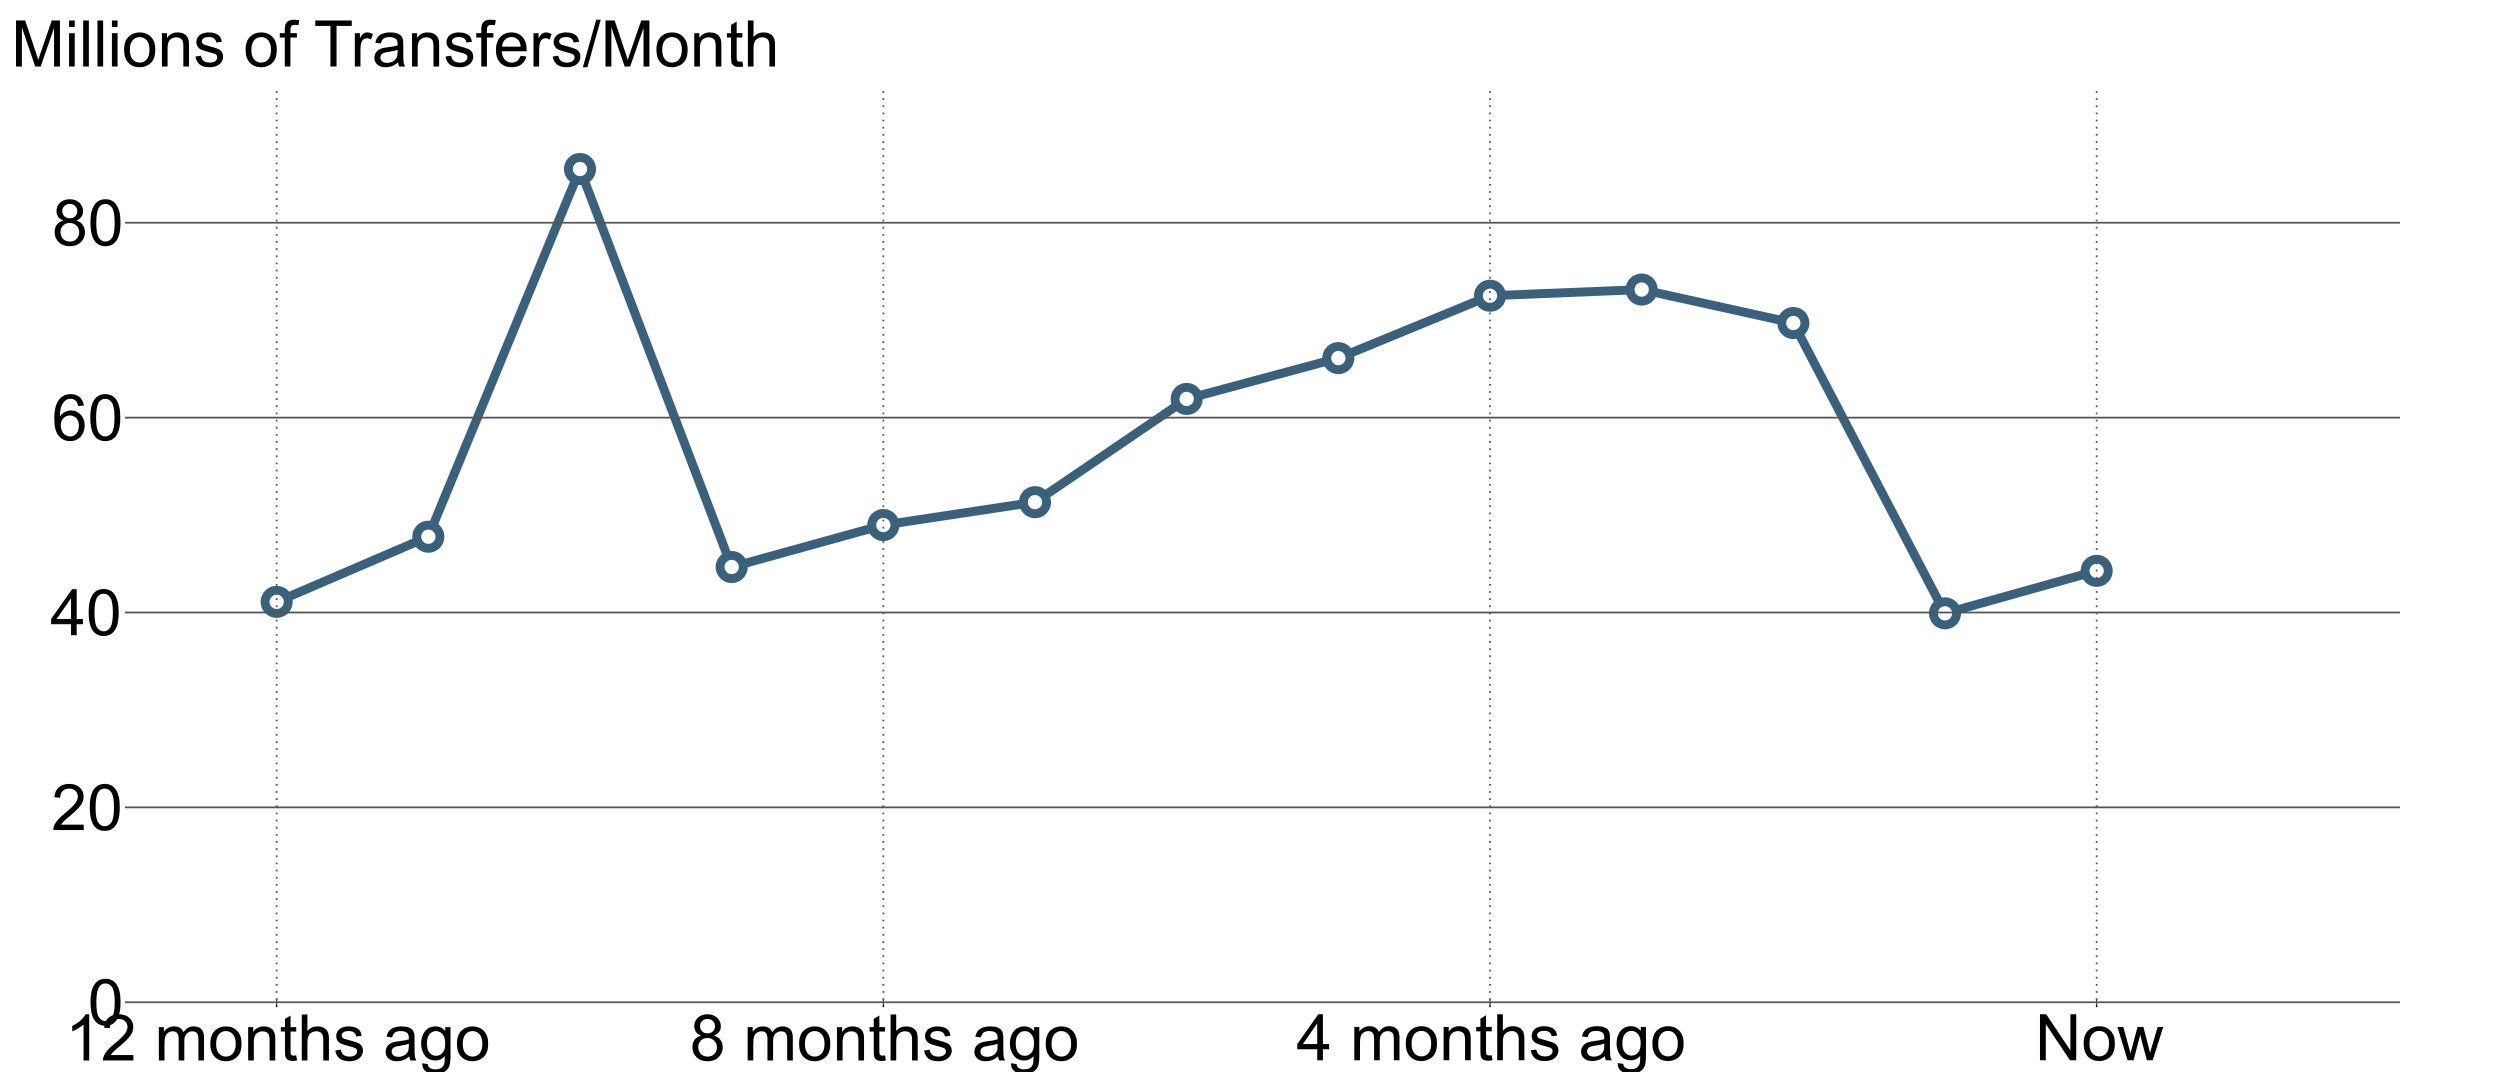
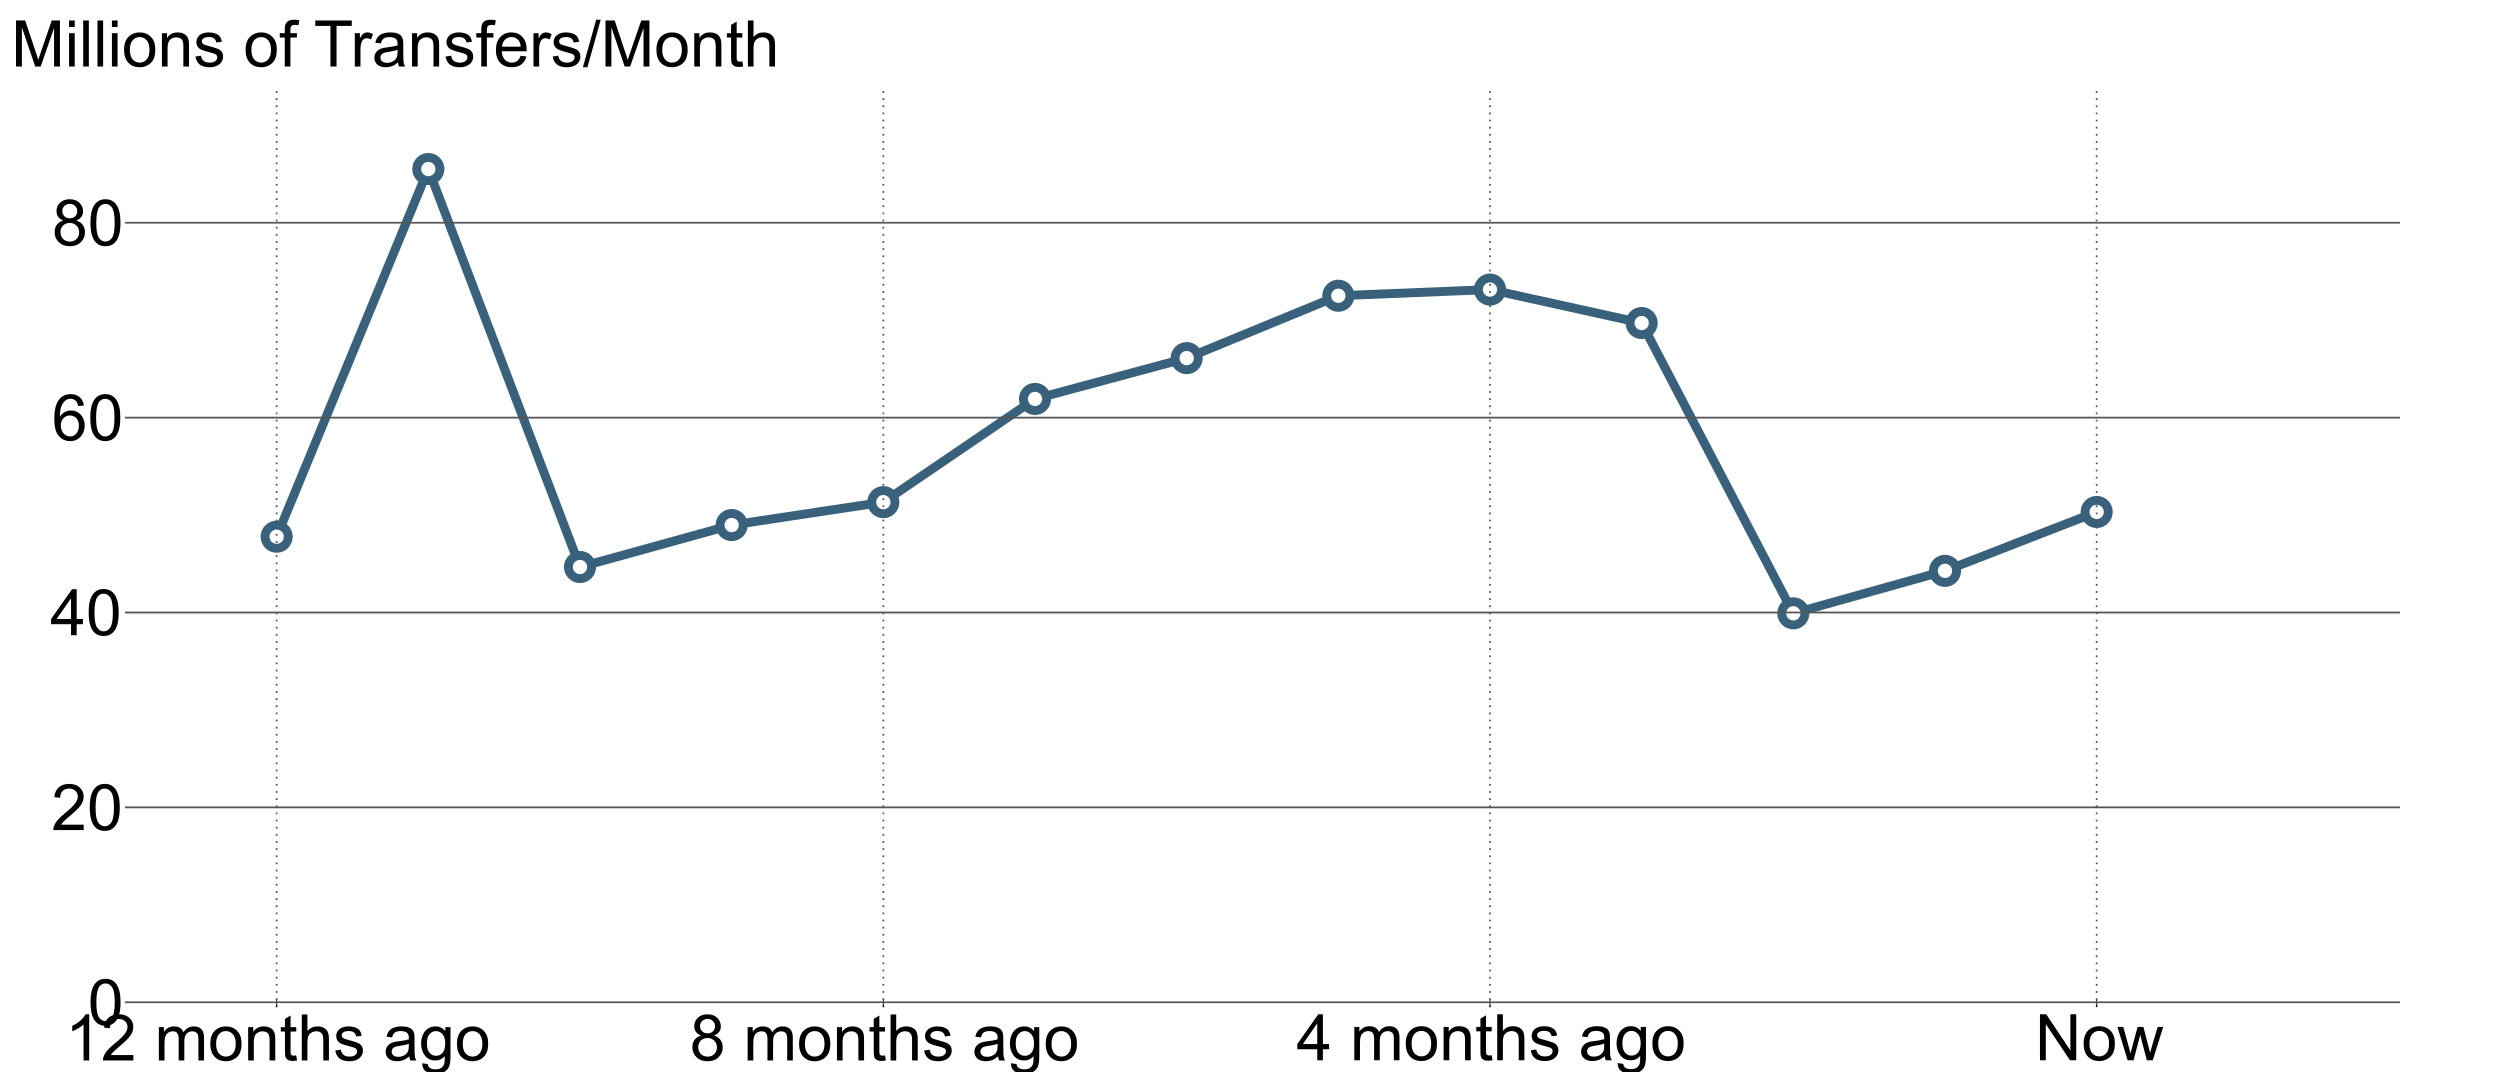
<svg xmlns="http://www.w3.org/2000/svg" xmlns:xlink="http://www.w3.org/1999/xlink" width="1400pt" height="600pt" viewBox="0 0 1400 600" version="1.1" id="svg1">
  <g id="figure1">
    <g id="patch1">
      <path style="fill: #ffffff; stroke: #ffffff; stroke-width: 1; stroke-linejoin: round; stroke-linecap: square;  opacity: 1" d="M0 600L1400 600L1400 0 L0 0L0 600" />
    </g>
    <g id="axes1">
      <g id="line2d1">
        <defs>
          <clipPath id="pae88289662c10040f13a96717475d515">
            <rect x="70" y="48" width="1274" height="516" />
          </clipPath>
        </defs>
-         <path style="fill: none; stroke: #3a617b; stroke-width: 5; stroke-linejoin: round; stroke-linecap: square;  opacity: 1" clip-path="url(#pae88289662c10040f13a96717475d515)" d="M154.933 337.044L239.867 300.551L324.8 94.661 L409.733 317.528L494.667 294.027L579.6 281.197 L664.533 223.404L749.467 200.539L834.4 165.609 L919.333 162.153L1004.267 180.9L1089.2 343.462 L1174.133 319.674" />
+         <path style="fill: none; stroke: #3a617b; stroke-width: 5; stroke-linejoin: round; stroke-linecap: square;  opacity: 1" clip-path="url(#pae88289662c10040f13a96717475d515)" d="M154.933 300.551L239.867 94.661L324.8 317.528 L409.733 294.027L494.667 281.197L579.6 223.404 L664.533 200.539L749.467 165.609L834.4 162.153 L919.333 180.9L1004.267 343.462L1089.2 319.674 L1174.133 286.695" />
        <defs>
          <path id="m08ac4dbc767844c1247817e65fe09196" d="M0 6.5C1.724 6.5 3.377 5.815 4.596 4.596 C5.815 3.377 6.5 1.724 6.5 0 C6.5 -1.724 5.815 -3.377 4.596 -4.596 C3.377 -5.815 1.724 -6.5 0 -6.5 C-1.724 -6.5 -3.377 -5.815 -4.596 -4.596 C-5.815 -3.377 -6.5 -1.724 -6.5 0 C-6.5 1.724 -5.815 3.377 -4.596 4.596 C-3.377 5.815 -1.724 6.5 0 6.5z" />
        </defs>
        <g clip-path="url(#pae88289662c10040f13a96717475d515)">
-           <use style="fill: #ffffff; stroke: #3a617b; stroke-width: 5; stroke-linejoin: round; stroke-linecap: butt;  opacity: 1" xlink:href="#m08ac4dbc767844c1247817e65fe09196" x="154.933" y="337.044" />
-           <use style="fill: #ffffff; stroke: #3a617b; stroke-width: 5; stroke-linejoin: round; stroke-linecap: butt;  opacity: 1" xlink:href="#m08ac4dbc767844c1247817e65fe09196" x="239.867" y="300.551" />
-           <use style="fill: #ffffff; stroke: #3a617b; stroke-width: 5; stroke-linejoin: round; stroke-linecap: butt;  opacity: 1" xlink:href="#m08ac4dbc767844c1247817e65fe09196" x="324.8" y="94.661" />
-           <use style="fill: #ffffff; stroke: #3a617b; stroke-width: 5; stroke-linejoin: round; stroke-linecap: butt;  opacity: 1" xlink:href="#m08ac4dbc767844c1247817e65fe09196" x="409.733" y="317.528" />
-           <use style="fill: #ffffff; stroke: #3a617b; stroke-width: 5; stroke-linejoin: round; stroke-linecap: butt;  opacity: 1" xlink:href="#m08ac4dbc767844c1247817e65fe09196" x="494.667" y="294.027" />
-           <use style="fill: #ffffff; stroke: #3a617b; stroke-width: 5; stroke-linejoin: round; stroke-linecap: butt;  opacity: 1" xlink:href="#m08ac4dbc767844c1247817e65fe09196" x="579.6" y="281.197" />
-           <use style="fill: #ffffff; stroke: #3a617b; stroke-width: 5; stroke-linejoin: round; stroke-linecap: butt;  opacity: 1" xlink:href="#m08ac4dbc767844c1247817e65fe09196" x="664.533" y="223.404" />
-           <use style="fill: #ffffff; stroke: #3a617b; stroke-width: 5; stroke-linejoin: round; stroke-linecap: butt;  opacity: 1" xlink:href="#m08ac4dbc767844c1247817e65fe09196" x="749.467" y="200.539" />
-           <use style="fill: #ffffff; stroke: #3a617b; stroke-width: 5; stroke-linejoin: round; stroke-linecap: butt;  opacity: 1" xlink:href="#m08ac4dbc767844c1247817e65fe09196" x="834.4" y="165.609" />
-           <use style="fill: #ffffff; stroke: #3a617b; stroke-width: 5; stroke-linejoin: round; stroke-linecap: butt;  opacity: 1" xlink:href="#m08ac4dbc767844c1247817e65fe09196" x="919.333" y="162.153" />
-           <use style="fill: #ffffff; stroke: #3a617b; stroke-width: 5; stroke-linejoin: round; stroke-linecap: butt;  opacity: 1" xlink:href="#m08ac4dbc767844c1247817e65fe09196" x="1004.267" y="180.9" />
-           <use style="fill: #ffffff; stroke: #3a617b; stroke-width: 5; stroke-linejoin: round; stroke-linecap: butt;  opacity: 1" xlink:href="#m08ac4dbc767844c1247817e65fe09196" x="1089.2" y="343.462" />
-           <use style="fill: #ffffff; stroke: #3a617b; stroke-width: 5; stroke-linejoin: round; stroke-linecap: butt;  opacity: 1" xlink:href="#m08ac4dbc767844c1247817e65fe09196" x="1174.133" y="319.674" />
+           <use style="fill: #ffffff; stroke: #3a617b; stroke-width: 5; stroke-linejoin: round; stroke-linecap: butt;  opacity: 1" xlink:href="#m08ac4dbc767844c1247817e65fe09196" x="154.933" y="300.551" />
+           <use style="fill: #ffffff; stroke: #3a617b; stroke-width: 5; stroke-linejoin: round; stroke-linecap: butt;  opacity: 1" xlink:href="#m08ac4dbc767844c1247817e65fe09196" x="239.867" y="94.661" />
+           <use style="fill: #ffffff; stroke: #3a617b; stroke-width: 5; stroke-linejoin: round; stroke-linecap: butt;  opacity: 1" xlink:href="#m08ac4dbc767844c1247817e65fe09196" x="324.8" y="317.528" />
+           <use style="fill: #ffffff; stroke: #3a617b; stroke-width: 5; stroke-linejoin: round; stroke-linecap: butt;  opacity: 1" xlink:href="#m08ac4dbc767844c1247817e65fe09196" x="409.733" y="294.027" />
+           <use style="fill: #ffffff; stroke: #3a617b; stroke-width: 5; stroke-linejoin: round; stroke-linecap: butt;  opacity: 1" xlink:href="#m08ac4dbc767844c1247817e65fe09196" x="494.667" y="281.197" />
+           <use style="fill: #ffffff; stroke: #3a617b; stroke-width: 5; stroke-linejoin: round; stroke-linecap: butt;  opacity: 1" xlink:href="#m08ac4dbc767844c1247817e65fe09196" x="579.6" y="223.404" />
+           <use style="fill: #ffffff; stroke: #3a617b; stroke-width: 5; stroke-linejoin: round; stroke-linecap: butt;  opacity: 1" xlink:href="#m08ac4dbc767844c1247817e65fe09196" x="664.533" y="200.539" />
+           <use style="fill: #ffffff; stroke: #3a617b; stroke-width: 5; stroke-linejoin: round; stroke-linecap: butt;  opacity: 1" xlink:href="#m08ac4dbc767844c1247817e65fe09196" x="749.467" y="165.609" />
+           <use style="fill: #ffffff; stroke: #3a617b; stroke-width: 5; stroke-linejoin: round; stroke-linecap: butt;  opacity: 1" xlink:href="#m08ac4dbc767844c1247817e65fe09196" x="834.4" y="162.153" />
+           <use style="fill: #ffffff; stroke: #3a617b; stroke-width: 5; stroke-linejoin: round; stroke-linecap: butt;  opacity: 1" xlink:href="#m08ac4dbc767844c1247817e65fe09196" x="919.333" y="180.9" />
+           <use style="fill: #ffffff; stroke: #3a617b; stroke-width: 5; stroke-linejoin: round; stroke-linecap: butt;  opacity: 1" xlink:href="#m08ac4dbc767844c1247817e65fe09196" x="1004.267" y="343.462" />
+           <use style="fill: #ffffff; stroke: #3a617b; stroke-width: 5; stroke-linejoin: round; stroke-linecap: butt;  opacity: 1" xlink:href="#m08ac4dbc767844c1247817e65fe09196" x="1089.2" y="319.674" />
+           <use style="fill: #ffffff; stroke: #3a617b; stroke-width: 5; stroke-linejoin: round; stroke-linecap: butt;  opacity: 1" xlink:href="#m08ac4dbc767844c1247817e65fe09196" x="1174.133" y="286.695" />
        </g>
      </g>
      <g id="matplotlib.axis1">
        <g id="xtick1">
          <g id="line2d2">
            <path style="fill: none; stroke: #555555; stroke-width: 1; stroke-linejoin: round; stroke-linecap: butt; stroke-dasharray: 1,3; stroke-dashoffset: 0; opacity: 1" clip-path="url(#pae88289662c10040f13a96717475d515)" d="M154.933 564L154.933 48" />
          </g>
          <g id="line2d3">
            <defs>
              <path id="m30e32995789d870ad79a2e54c91cf9c6" d="M0 0L0 -4" />
            </defs>
            <g>
              <use style="fill: none; stroke: #000000; stroke-width: 0.5; stroke-linejoin: round; stroke-linecap: butt;  opacity: 1" xlink:href="#m30e32995789d870ad79a2e54c91cf9c6" x="154.933" y="564" />
            </g>
          </g>
          <g id="text1">
            <defs>
              <path id="c_72c59cf671978aab4f9757f107511077" d="M37.25 -0l-8.781 0l0 -56q-3.172 3.016 -8.328 6.047q-5.156 3.031 -9.25 4.547l0 -8.5q7.375 -3.469 12.891 -8.391q5.516 -4.938 7.812 -9.578l5.656 0z" />
              <path id="c_a7ec7f1581c48e6603ad54008c14207a" d="M50.344 -8.453l0 8.453l-47.312 0q-0.094 -3.172 1.016 -6.109q1.812 -4.828 5.781 -9.516q3.984 -4.688 11.516 -10.844q11.672 -9.562 15.766 -15.156q4.109 -5.594 4.109 -10.578q0 -5.219 -3.75 -8.797q-3.734 -3.594 -9.734 -3.594q-6.344 0 -10.156 3.812q-3.812 3.797 -3.859 10.531l-9.031 -0.922q0.922 -10.109 6.969 -15.406q6.062 -5.297 16.281 -5.297q10.297 0 16.297 5.719q6.016 5.703 6.016 14.156q0 4.297 -1.766 8.453q-1.75 4.141 -5.828 8.734q-4.078 4.594 -13.547 12.594q-7.922 6.641 -10.172 9.016q-2.234 2.359 -3.703 4.75z" />
              <path id="c_d41d8cd98f00b204e9800998ecf8427e" d="" />
              <path id="c_0974f6c2d8ab572f428673383414ca8a" d="M6.594 -0l0 -51.859l7.859 0l0 7.281q2.438 -3.812 6.484 -6.125q4.062 -2.328 9.234 -2.328q5.766 0 9.453 2.391q3.688 2.391 5.203 6.688q6.156 -9.078 16.016 -9.078q7.719 0 11.859 4.281q4.156 4.266 4.156 13.156l0 35.594l-8.75 0l0 -32.672q0 -5.266 -0.859 -7.578q-0.844 -2.328 -3.094 -3.734q-2.234 -1.422 -5.266 -1.422q-5.469 0 -9.094 3.641q-3.609 3.625 -3.609 11.641l0 30.125l-8.781 0l0 -33.688q0 -5.859 -2.156 -8.781q-2.141 -2.938 -7.031 -2.938q-3.703 0 -6.859 1.953q-3.141 1.953 -4.562 5.719q-1.422 3.75 -1.422 10.828l0 26.906z" />
              <path id="c_7b35dc0830c9a5ebd9c5012e37b3554f" d="M3.328 -25.922q0 -14.406 8 -21.344q6.688 -5.766 16.312 -5.766q10.688 0 17.469 7.016q6.797 7 6.797 19.359q0 10 -3 15.75q-3 5.734 -8.75 8.906q-5.734 3.172 -12.516 3.172q-10.891 0 -17.609 -6.984q-6.703 -6.984 -6.703 -20.109M12.359 -25.922q0 9.953 4.344 14.906q4.344 4.953 10.938 4.953q6.547 0 10.891 -4.969q4.344 -4.984 4.344 -15.188q0 -9.625 -4.375 -14.578q-4.375 -4.953 -10.859 -4.953q-6.594 0 -10.938 4.938q-4.344 4.922 -4.344 14.891" />
              <path id="c_ef82da0bee22b244d15ddd77dd6aeba9" d="M6.594 -0l0 -51.859l7.906 0l0 7.375q5.719 -8.547 16.5 -8.547q4.688 0 8.625 1.688q3.938 1.688 5.891 4.422q1.953 2.734 2.734 6.484q0.484 2.453 0.484 8.547l0 31.891l-8.797 0l0 -31.547q0 -5.375 -1.031 -8.031q-1.016 -2.656 -3.625 -4.234q-2.609 -1.594 -6.125 -1.594q-5.625 0 -9.703 3.562q-4.078 3.562 -4.078 13.516l0 28.328z" />
              <path id="c_49875a71faaf72e623dfe75bd38d2a1b" d="M25.781 -7.859l1.266 7.766q-3.703 0.781 -6.641 0.781q-4.781 0 -7.422 -1.516q-2.625 -1.516 -3.703 -3.984q-1.078 -2.469 -1.078 -10.375l0 -29.828l-6.438 0l0 -6.844l6.438 0l0 -12.844l8.734 -5.266l0 18.109l8.844 0l0 6.844l-8.844 0l0 30.312q0 3.766 0.469 4.844q0.469 1.062 1.516 1.703q1.047 0.641 3 0.641q1.469 0 3.859 -0.344" />
              <path id="c_1ecd7401a5a4a519fba1c56f42bec99f" d="M6.594 -0l0 -71.578l8.781 0l0 25.672q6.156 -7.125 15.531 -7.125q5.766 0 10.016 2.281q4.25 2.266 6.078 6.266q1.828 4 1.828 11.625l0 32.859l-8.781 0l0 -32.859q0 -6.594 -2.859 -9.594q-2.859 -3 -8.078 -3q-3.906 0 -7.359 2.031q-3.438 2.016 -4.906 5.484q-1.469 3.469 -1.469 9.562l0 28.375z" />
              <path id="c_37fe629f139bdb6cf8aa614b087f812c" d="M3.078 -15.484l8.688 -1.359q0.734 5.219 4.078 8q3.344 2.781 9.359 2.781q6.047 0 8.969 -2.453q2.938 -2.469 2.938 -5.797q0 -2.969 -2.594 -4.688q-1.797 -1.172 -8.984 -2.969q-9.656 -2.453 -13.391 -4.234q-3.734 -1.781 -5.672 -4.922q-1.922 -3.156 -1.922 -6.969q0 -3.453 1.578 -6.406q1.594 -2.969 4.328 -4.922q2.047 -1.5 5.578 -2.547q3.547 -1.062 7.609 -1.062q6.094 0 10.703 1.766q4.625 1.75 6.812 4.766q2.203 3 3.031 8.016l-8.594 1.172q-0.578 -4 -3.391 -6.234q-2.812 -2.25 -7.938 -2.25q-6.047 0 -8.641 2q-2.594 2 -2.594 4.688q0 1.703 1.078 3.078q1.078 1.406 3.375 2.344q1.312 0.484 7.766 2.234q9.328 2.5 13 4.094q3.688 1.578 5.781 4.609q2.109 3.016 2.109 7.516q0 4.391 -2.562 8.281q-2.562 3.875 -7.406 6q-4.828 2.125 -10.922 2.125q-10.109 0 -15.406 -4.203q-5.297 -4.203 -6.766 -12.453" />
              <path id="c_ddaa5e367218a470357296a7ba545dfe" d="M40.438 -6.391q-4.891 4.141 -9.406 5.859q-4.516 1.703 -9.688 1.703q-8.547 0 -13.141 -4.172q-4.594 -4.172 -4.594 -10.672q0 -3.812 1.734 -6.953q1.734 -3.156 4.547 -5.062q2.812 -1.906 6.328 -2.875q2.578 -0.688 7.812 -1.328q10.641 -1.266 15.672 -3.016q0.047 -1.812 0.047 -2.297q0 -5.375 -2.5 -7.578q-3.359 -2.969 -10 -2.969q-6.203 0 -9.156 2.172q-2.953 2.172 -4.375 7.688l-8.594 -1.172q1.172 -5.516 3.859 -8.906q2.688 -3.391 7.766 -5.219q5.078 -1.844 11.766 -1.844q6.641 0 10.781 1.562q4.156 1.562 6.109 3.938q1.953 2.359 2.734 5.984q0.438 2.234 0.438 8.094l0 11.719q0 12.266 0.562 15.516q0.562 3.234 2.234 6.219l-9.188 0q-1.359 -2.734 -1.75 -6.391M39.703 -26.031q-4.797 1.953 -14.359 3.328q-5.422 0.781 -7.672 1.766q-2.234 0.969 -3.469 2.844q-1.219 1.875 -1.219 4.172q0 3.516 2.656 5.859q2.672 2.344 7.797 2.344q5.078 0 9.031 -2.219q3.953 -2.219 5.812 -6.078q1.422 -2.984 1.422 -8.781z" />
              <path id="c_942af35282b351d80557a23c0c16bb49" d="M4.984 4.297l8.547 1.266q0.531 3.953 2.969 5.766q3.281 2.438 8.938 2.438q6.109 0 9.422 -2.438q3.328 -2.438 4.5 -6.828q0.688 -2.688 0.625 -11.281q-5.75 6.781 -14.344 6.781q-10.703 0 -16.562 -7.719q-5.859 -7.719 -5.859 -18.5q0 -7.422 2.688 -13.688q2.688 -6.281 7.781 -9.703q5.109 -3.422 12 -3.422q9.172 0 15.141 7.422l0 -6.25l8.094 0l0 44.828q0 12.109 -2.469 17.156q-2.453 5.062 -7.812 7.984q-5.344 2.938 -13.156 2.938q-9.266 0 -14.984 -4.172q-5.719 -4.172 -5.516 -12.578M12.25 -26.859q0 10.203 4.047 14.891q4.062 4.688 10.172 4.688q6.047 0 10.141 -4.656q4.109 -4.672 4.109 -14.625q0 -9.516 -4.219 -14.344q-4.219 -4.844 -10.188 -4.844q-5.859 0 -9.969 4.766q-4.094 4.75 -4.094 14.125" />
            </defs>
            <g style="fill: #000000; opacity: 1" transform="translate(36.54271,593.875)scale(0.36)">
              <use xlink:href="#c_72c59cf671978aab4f9757f107511077" />
              <use xlink:href="#c_a7ec7f1581c48e6603ad54008c14207a" x="55.615" />
              <use xlink:href="#c_d41d8cd98f00b204e9800998ecf8427e" x="111.23" />
              <use xlink:href="#c_0974f6c2d8ab572f428673383414ca8a" x="139.014" />
              <use xlink:href="#c_7b35dc0830c9a5ebd9c5012e37b3554f" x="222.314" />
              <use xlink:href="#c_ef82da0bee22b244d15ddd77dd6aeba9" x="277.93" />
              <use xlink:href="#c_49875a71faaf72e623dfe75bd38d2a1b" x="333.545" />
              <use xlink:href="#c_1ecd7401a5a4a519fba1c56f42bec99f" x="361.328" />
              <use xlink:href="#c_37fe629f139bdb6cf8aa614b087f812c" x="416.943" />
              <use xlink:href="#c_d41d8cd98f00b204e9800998ecf8427e" x="466.943" />
              <use xlink:href="#c_ddaa5e367218a470357296a7ba545dfe" x="494.727" />
              <use xlink:href="#c_942af35282b351d80557a23c0c16bb49" x="550.342" />
              <use xlink:href="#c_7b35dc0830c9a5ebd9c5012e37b3554f" x="605.957" />
            </g>
          </g>
        </g>
        <g id="xtick2">
          <g id="line2d4">
            <path style="fill: none; stroke: #555555; stroke-width: 1; stroke-linejoin: round; stroke-linecap: butt; stroke-dasharray: 1,3; stroke-dashoffset: 0; opacity: 1" clip-path="url(#pae88289662c10040f13a96717475d515)" d="M494.667 564L494.667 48" />
          </g>
          <g id="line2d5">
            <g>
              <use style="fill: none; stroke: #000000; stroke-width: 0.5; stroke-linejoin: round; stroke-linecap: butt;  opacity: 1" xlink:href="#m30e32995789d870ad79a2e54c91cf9c6" x="494.667" y="564" />
            </g>
          </g>
          <g id="text2">
            <defs>
              <path id="c_9e21411eefed339632dc4e534c173910" d="M17.672 -38.812q-5.469 -2.016 -8.109 -5.719q-2.625 -3.719 -2.625 -8.891q0 -7.812 5.609 -13.125q5.625 -5.328 14.938 -5.328q9.375 0 15.094 5.453q5.719 5.438 5.719 13.25q0 4.984 -2.625 8.672q-2.609 3.672 -7.922 5.688q6.594 2.141 10.031 6.938q3.438 4.781 3.438 11.422q0 9.172 -6.5 15.422q-6.484 6.25 -17.078 6.25q-10.594 0 -17.094 -6.266q-6.5 -6.281 -6.5 -15.656q0 -6.984 3.547 -11.688q3.547 -4.719 10.078 -6.422M15.922 -53.719q0 5.078 3.266 8.312q3.281 3.219 8.5 3.219q5.078 0 8.328 -3.188q3.25 -3.203 3.25 -7.844q0 -4.844 -3.359 -8.141q-3.344 -3.297 -8.312 -3.297q-5.031 0 -8.359 3.234q-3.312 3.219 -3.312 7.703M13.094 -20.656q0 3.766 1.781 7.281q1.781 3.516 5.297 5.453q3.516 1.922 7.562 1.922q6.297 0 10.391 -4.047q4.109 -4.062 4.109 -10.312q0 -6.344 -4.219 -10.5q-4.219 -4.156 -10.578 -4.156q-6.203 0 -10.281 4.109q-4.062 4.094 -4.062 10.25" />
            </defs>
            <g style="fill: #000000; opacity: 1" transform="translate(386.2839,593.875)scale(0.36)">
              <use xlink:href="#c_9e21411eefed339632dc4e534c173910" />
              <use xlink:href="#c_d41d8cd98f00b204e9800998ecf8427e" x="55.615" />
              <use xlink:href="#c_0974f6c2d8ab572f428673383414ca8a" x="83.398" />
              <use xlink:href="#c_7b35dc0830c9a5ebd9c5012e37b3554f" x="166.699" />
              <use xlink:href="#c_ef82da0bee22b244d15ddd77dd6aeba9" x="222.314" />
              <use xlink:href="#c_49875a71faaf72e623dfe75bd38d2a1b" x="277.93" />
              <use xlink:href="#c_1ecd7401a5a4a519fba1c56f42bec99f" x="305.713" />
              <use xlink:href="#c_37fe629f139bdb6cf8aa614b087f812c" x="361.328" />
              <use xlink:href="#c_d41d8cd98f00b204e9800998ecf8427e" x="411.328" />
              <use xlink:href="#c_ddaa5e367218a470357296a7ba545dfe" x="439.111" />
              <use xlink:href="#c_942af35282b351d80557a23c0c16bb49" x="494.727" />
              <use xlink:href="#c_7b35dc0830c9a5ebd9c5012e37b3554f" x="550.342" />
            </g>
          </g>
        </g>
        <g id="xtick3">
          <g id="line2d6">
            <path style="fill: none; stroke: #555555; stroke-width: 1; stroke-linejoin: round; stroke-linecap: butt; stroke-dasharray: 1,3; stroke-dashoffset: 0; opacity: 1" clip-path="url(#pae88289662c10040f13a96717475d515)" d="M834.4 564L834.4 48" />
          </g>
          <g id="line2d7">
            <g>
              <use style="fill: none; stroke: #000000; stroke-width: 0.5; stroke-linejoin: round; stroke-linecap: butt;  opacity: 1" xlink:href="#m30e32995789d870ad79a2e54c91cf9c6" x="834.4" y="564" />
            </g>
          </g>
          <g id="text3">
            <defs>
              <path id="c_16502e6f65ec6361f518ececdfa42aec" d="M32.328 -0l0 -17.141l-31.062 0l0 -8.062l32.672 -46.375l7.172 0l0 46.375l9.672 0l0 8.062l-9.672 0l0 17.141zM32.328 -25.203l0 -32.266l-22.422 32.266z" />
            </defs>
            <g style="fill: #000000; opacity: 1" transform="translate(726.0172,593.7656)scale(0.36)">
              <use xlink:href="#c_16502e6f65ec6361f518ececdfa42aec" />
              <use xlink:href="#c_d41d8cd98f00b204e9800998ecf8427e" x="55.615" />
              <use xlink:href="#c_0974f6c2d8ab572f428673383414ca8a" x="83.398" />
              <use xlink:href="#c_7b35dc0830c9a5ebd9c5012e37b3554f" x="166.699" />
              <use xlink:href="#c_ef82da0bee22b244d15ddd77dd6aeba9" x="222.314" />
              <use xlink:href="#c_49875a71faaf72e623dfe75bd38d2a1b" x="277.93" />
              <use xlink:href="#c_1ecd7401a5a4a519fba1c56f42bec99f" x="305.713" />
              <use xlink:href="#c_37fe629f139bdb6cf8aa614b087f812c" x="361.328" />
              <use xlink:href="#c_d41d8cd98f00b204e9800998ecf8427e" x="411.328" />
              <use xlink:href="#c_ddaa5e367218a470357296a7ba545dfe" x="439.111" />
              <use xlink:href="#c_942af35282b351d80557a23c0c16bb49" x="494.727" />
              <use xlink:href="#c_7b35dc0830c9a5ebd9c5012e37b3554f" x="550.342" />
            </g>
          </g>
        </g>
        <g id="xtick4">
          <g id="line2d8">
            <path style="fill: none; stroke: #555555; stroke-width: 1; stroke-linejoin: round; stroke-linecap: butt; stroke-dasharray: 1,3; stroke-dashoffset: 0; opacity: 1" clip-path="url(#pae88289662c10040f13a96717475d515)" d="M1174.133 564L1174.133 48" />
          </g>
          <g id="line2d9">
            <g>
              <use style="fill: none; stroke: #000000; stroke-width: 0.5; stroke-linejoin: round; stroke-linecap: butt;  opacity: 1" xlink:href="#m30e32995789d870ad79a2e54c91cf9c6" x="1174.133" y="564" />
            </g>
          </g>
          <g id="text4">
            <defs>
              <path id="c_24362050c8694f3b12426c65886c8663" d="M7.625 -0l0 -71.578l9.703 0l37.609 56.203l0 -56.203l9.078 0l0 71.578l-9.719 0l-37.594 -56.25l0 56.25z" />
              <path id="c_3e640fb88236db82ebdef0fee1cd7eb8" d="M16.156 -0l-15.859 -51.859l9.078 0l8.25 29.938l3.078 11.125q0.203 -0.828 2.688 -10.688l8.25 -30.375l9.031 0l7.766 30.078l2.594 9.922l2.969 -10.016l8.891 -29.984l8.547 0l-16.219 51.859l-9.125 0l-8.25 -31.062l-2 -8.828l-10.5 39.891z" />
            </defs>
            <g style="fill: #000000; opacity: 1" transform="translate(1139.641,593.7656)scale(0.36)">
              <use xlink:href="#c_24362050c8694f3b12426c65886c8663" />
              <use xlink:href="#c_7b35dc0830c9a5ebd9c5012e37b3554f" x="72.217" />
              <use xlink:href="#c_3e640fb88236db82ebdef0fee1cd7eb8" x="127.832" />
            </g>
          </g>
        </g>
      </g>
      <g id="matplotlib.axis2">
        <g id="ytick1">
          <g id="line2d10">
            <path style="fill: none; stroke: #555555; stroke-width: 1; stroke-linejoin: round; stroke-linecap: square;  opacity: 1" clip-path="url(#pae88289662c10040f13a96717475d515)" d="M70 561.272L1344 561.272" />
          </g>
          <g id="text5">
            <defs>
              <path id="c_c63e313c3da876077b62561e94932799" d="M4.156 -35.297q0 -12.703 2.609 -20.438q2.609 -7.75 7.75 -11.938q5.156 -4.203 12.969 -4.203q5.766 0 10.109 2.328q4.344 2.312 7.172 6.688q2.844 4.359 4.453 10.641q1.609 6.266 1.609 16.922q0 12.594 -2.594 20.328q-2.578 7.734 -7.734 11.969q-5.141 4.219 -13.016 4.219q-10.344 0 -16.25 -7.422q-7.078 -8.938 -7.078 -29.094M13.188 -35.297q0 17.625 4.125 23.469q4.125 5.828 10.172 5.828q6.062 0 10.188 -5.859q4.125 -5.859 4.125 -23.438q0 -17.688 -4.125 -23.484q-4.125 -5.812 -10.281 -5.812q-6.047 0 -9.672 5.125q-4.531 6.531 -4.531 24.172" />
            </defs>
            <g style="fill: #000000; opacity: 1" transform="translate(49.20312,573.9904)scale(0.36)">
              <use xlink:href="#c_c63e313c3da876077b62561e94932799" />
            </g>
          </g>
        </g>
        <g id="ytick2">
          <g id="line2d11">
            <path style="fill: none; stroke: #555555; stroke-width: 1; stroke-linejoin: round; stroke-linecap: square;  opacity: 1" clip-path="url(#pae88289662c10040f13a96717475d515)" d="M70 452.136L1344 452.136" />
          </g>
          <g id="text6">
            <g style="fill: #000000; opacity: 1" transform="translate(28.75,464.8545)scale(0.36)">
              <use xlink:href="#c_a7ec7f1581c48e6603ad54008c14207a" />
              <use xlink:href="#c_c63e313c3da876077b62561e94932799" x="55.615" />
            </g>
          </g>
        </g>
        <g id="ytick3">
          <g id="line2d12">
            <path style="fill: none; stroke: #555555; stroke-width: 1; stroke-linejoin: round; stroke-linecap: square;  opacity: 1" clip-path="url(#pae88289662c10040f13a96717475d515)" d="M70 343L1344 343" />
          </g>
          <g id="text7">
            <g style="fill: #000000; opacity: 1" transform="translate(28.14062,355.7186)scale(0.36)">
              <use xlink:href="#c_16502e6f65ec6361f518ececdfa42aec" />
              <use xlink:href="#c_c63e313c3da876077b62561e94932799" x="55.615" />
            </g>
          </g>
        </g>
        <g id="ytick4">
          <g id="line2d13">
            <path style="fill: none; stroke: #555555; stroke-width: 1; stroke-linejoin: round; stroke-linecap: square;  opacity: 1" clip-path="url(#pae88289662c10040f13a96717475d515)" d="M70 233.864L1344 233.864" />
          </g>
          <g id="text8">
            <defs>
              <path id="c_365c0c1086255689078be262ab150854" d="M49.75 -54.047l-8.734 0.672q-1.172 -5.172 -3.312 -7.516q-3.578 -3.766 -8.797 -3.766q-4.203 0 -7.375 2.344q-4.141 3.031 -6.547 8.844q-2.391 5.812 -2.484 16.547q3.172 -4.828 7.766 -7.172q4.594 -2.344 9.625 -2.344q8.781 0 14.953 6.469q6.188 6.469 6.188 16.719q0 6.75 -2.906 12.531q-2.906 5.781 -7.984 8.859q-5.078 3.078 -11.531 3.078q-10.984 0 -17.922 -8.078q-6.922 -8.078 -6.922 -26.641q0 -20.75 7.656 -30.172q6.688 -8.203 18.016 -8.203q8.453 0 13.844 4.734q5.406 4.734 6.469 13.094M13.875 -23.188q0 4.531 1.922 8.688q1.922 4.141 5.391 6.328q3.469 2.172 7.281 2.172q5.562 0 9.562 -4.484q4.016 -4.5 4.016 -12.219q0 -7.422 -3.969 -11.688q-3.953 -4.281 -9.953 -4.281q-5.953 0 -10.109 4.281q-4.141 4.266 -4.141 11.203" />
            </defs>
            <g style="fill: #000000; opacity: 1" transform="translate(29.04688,246.5827)scale(0.36)">
              <use xlink:href="#c_365c0c1086255689078be262ab150854" />
              <use xlink:href="#c_c63e313c3da876077b62561e94932799" x="55.615" />
            </g>
          </g>
        </g>
        <g id="ytick5">
          <g id="line2d14">
            <path style="fill: none; stroke: #555555; stroke-width: 1; stroke-linejoin: round; stroke-linecap: square;  opacity: 1" clip-path="url(#pae88289662c10040f13a96717475d515)" d="M70 124.728L1344 124.728" />
          </g>
          <g id="text9">
            <g style="fill: #000000; opacity: 1" transform="translate(29.14062,137.4469)scale(0.36)">
              <use xlink:href="#c_9e21411eefed339632dc4e534c173910" />
              <use xlink:href="#c_c63e313c3da876077b62561e94932799" x="55.615" />
            </g>
          </g>
        </g>
      </g>
      <g id="text10">
        <defs>
          <path id="c_eca37a9402f77efe6a5c6af7bbcda4f3" d="M7.422 -0l0 -71.578l14.266 0l16.938 50.672q2.344 7.094 3.422 10.609q1.219 -3.906 3.797 -11.484l17.141 -49.797l12.75 0l0 71.578l-9.125 0l0 -59.906l-20.812 59.906l-8.547 0l-20.703 -60.938l0 60.938z" />
          <path id="c_dab3c41d5d6f0dd042ed0f12c047049a" d="M6.641 -61.469l0 -10.109l8.797 0l0 10.109zM6.641 -0l0 -51.859l8.797 0l0 51.859z" />
          <path id="c_54dd2526470f6cdd653151400a340dd9" d="M6.391 -0l0 -71.578l8.797 0l0 71.578z" />
          <path id="c_a1842ac11a01a4a9efebc441545cf8f3" d="M8.688 -0l0 -45.016l-7.766 0l0 -6.844l7.766 0l0 -5.516q0 -5.219 0.938 -7.766q1.266 -3.422 4.453 -5.531q3.203 -2.125 8.969 -2.125q3.719 0 8.203 0.875l-1.312 7.656q-2.734 -0.484 -5.188 -0.484q-4 0 -5.656 1.719q-1.656 1.703 -1.656 6.391l0 4.781l10.109 0l0 6.844l-10.109 0l0 45.016z" />
          <path id="c_a2714bbf4c498d92dd39c98d755309c1" d="M25.922 -0l0 -63.141l-23.578 0l0 -8.438l56.734 0l0 8.438l-23.672 0l0 63.141z" />
          <path id="c_0d849ef44aebdec16b8b34704b04b73f" d="M6.5 -0l0 -51.859l7.906 0l0 7.859q3.031 -5.516 5.594 -7.266q2.562 -1.766 5.641 -1.766q4.438 0 9.031 2.828l-3.031 8.156q-3.219 -1.906 -6.438 -1.906q-2.891 0 -5.188 1.734q-2.297 1.734 -3.266 4.812q-1.469 4.688 -1.469 10.25l0 27.156z" />
          <path id="c_96d0a1ecddf0bdf50a9ef92886b6d00f" d="M42.094 -16.703l9.078 1.125q-2.141 7.953 -7.953 12.359q-5.812 4.391 -14.844 4.391q-11.375 0 -18.047 -7q-6.672 -7.016 -6.672 -19.656q0 -13.094 6.734 -20.312q6.75 -7.234 17.484 -7.234q10.406 0 17 7.078q6.594 7.078 6.594 19.922q0 0.781 -0.047 2.344l-38.672 0q0.484 8.547 4.828 13.094q4.344 4.531 10.844 4.531q4.828 0 8.25 -2.531q3.422 -2.547 5.422 -8.109M13.234 -30.906l28.953 0q-0.578 -6.547 -3.312 -9.812q-4.203 -5.078 -10.891 -5.078q-6.062 0 -10.188 4.047q-4.125 4.047 -4.562 10.844" />
          <path id="c_a1de2651640294cc71fd7ece9f6eee39" d="M0 1.219l20.75 -74.016l7.031 0l-20.703 74.016z" />
        </defs>
        <g style="fill: #000000; opacity: 1" transform="translate(6.3,37.2425)scale(0.36)">
          <use xlink:href="#c_eca37a9402f77efe6a5c6af7bbcda4f3" />
          <use xlink:href="#c_dab3c41d5d6f0dd042ed0f12c047049a" x="83.301" />
          <use xlink:href="#c_54dd2526470f6cdd653151400a340dd9" x="105.518" />
          <use xlink:href="#c_54dd2526470f6cdd653151400a340dd9" x="127.734" />
          <use xlink:href="#c_dab3c41d5d6f0dd042ed0f12c047049a" x="149.951" />
          <use xlink:href="#c_7b35dc0830c9a5ebd9c5012e37b3554f" x="172.168" />
          <use xlink:href="#c_ef82da0bee22b244d15ddd77dd6aeba9" x="227.783" />
          <use xlink:href="#c_37fe629f139bdb6cf8aa614b087f812c" x="283.398" />
          <use xlink:href="#c_d41d8cd98f00b204e9800998ecf8427e" x="333.398" />
          <use xlink:href="#c_7b35dc0830c9a5ebd9c5012e37b3554f" x="361.182" />
          <use xlink:href="#c_a1842ac11a01a4a9efebc441545cf8f3" x="416.797" />
          <use xlink:href="#c_d41d8cd98f00b204e9800998ecf8427e" x="444.58" />
          <use xlink:href="#c_a2714bbf4c498d92dd39c98d755309c1" x="470.613" />
          <use xlink:href="#c_0d849ef44aebdec16b8b34704b04b73f" x="527.947" />
          <use xlink:href="#c_ddaa5e367218a470357296a7ba545dfe" x="561.248" />
          <use xlink:href="#c_ef82da0bee22b244d15ddd77dd6aeba9" x="616.863" />
          <use xlink:href="#c_37fe629f139bdb6cf8aa614b087f812c" x="672.479" />
          <use xlink:href="#c_a1842ac11a01a4a9efebc441545cf8f3" x="722.479" />
          <use xlink:href="#c_96d0a1ecddf0bdf50a9ef92886b6d00f" x="750.262" />
          <use xlink:href="#c_0d849ef44aebdec16b8b34704b04b73f" x="805.877" />
          <use xlink:href="#c_37fe629f139bdb6cf8aa614b087f812c" x="839.178" />
          <use xlink:href="#c_a1de2651640294cc71fd7ece9f6eee39" x="889.178" />
          <use xlink:href="#c_eca37a9402f77efe6a5c6af7bbcda4f3" x="916.961" />
          <use xlink:href="#c_7b35dc0830c9a5ebd9c5012e37b3554f" x="1000.262" />
          <use xlink:href="#c_ef82da0bee22b244d15ddd77dd6aeba9" x="1055.877" />
          <use xlink:href="#c_49875a71faaf72e623dfe75bd38d2a1b" x="1111.492" />
          <use xlink:href="#c_1ecd7401a5a4a519fba1c56f42bec99f" x="1139.275" />
        </g>
      </g>
    </g>
  </g>
</svg>
